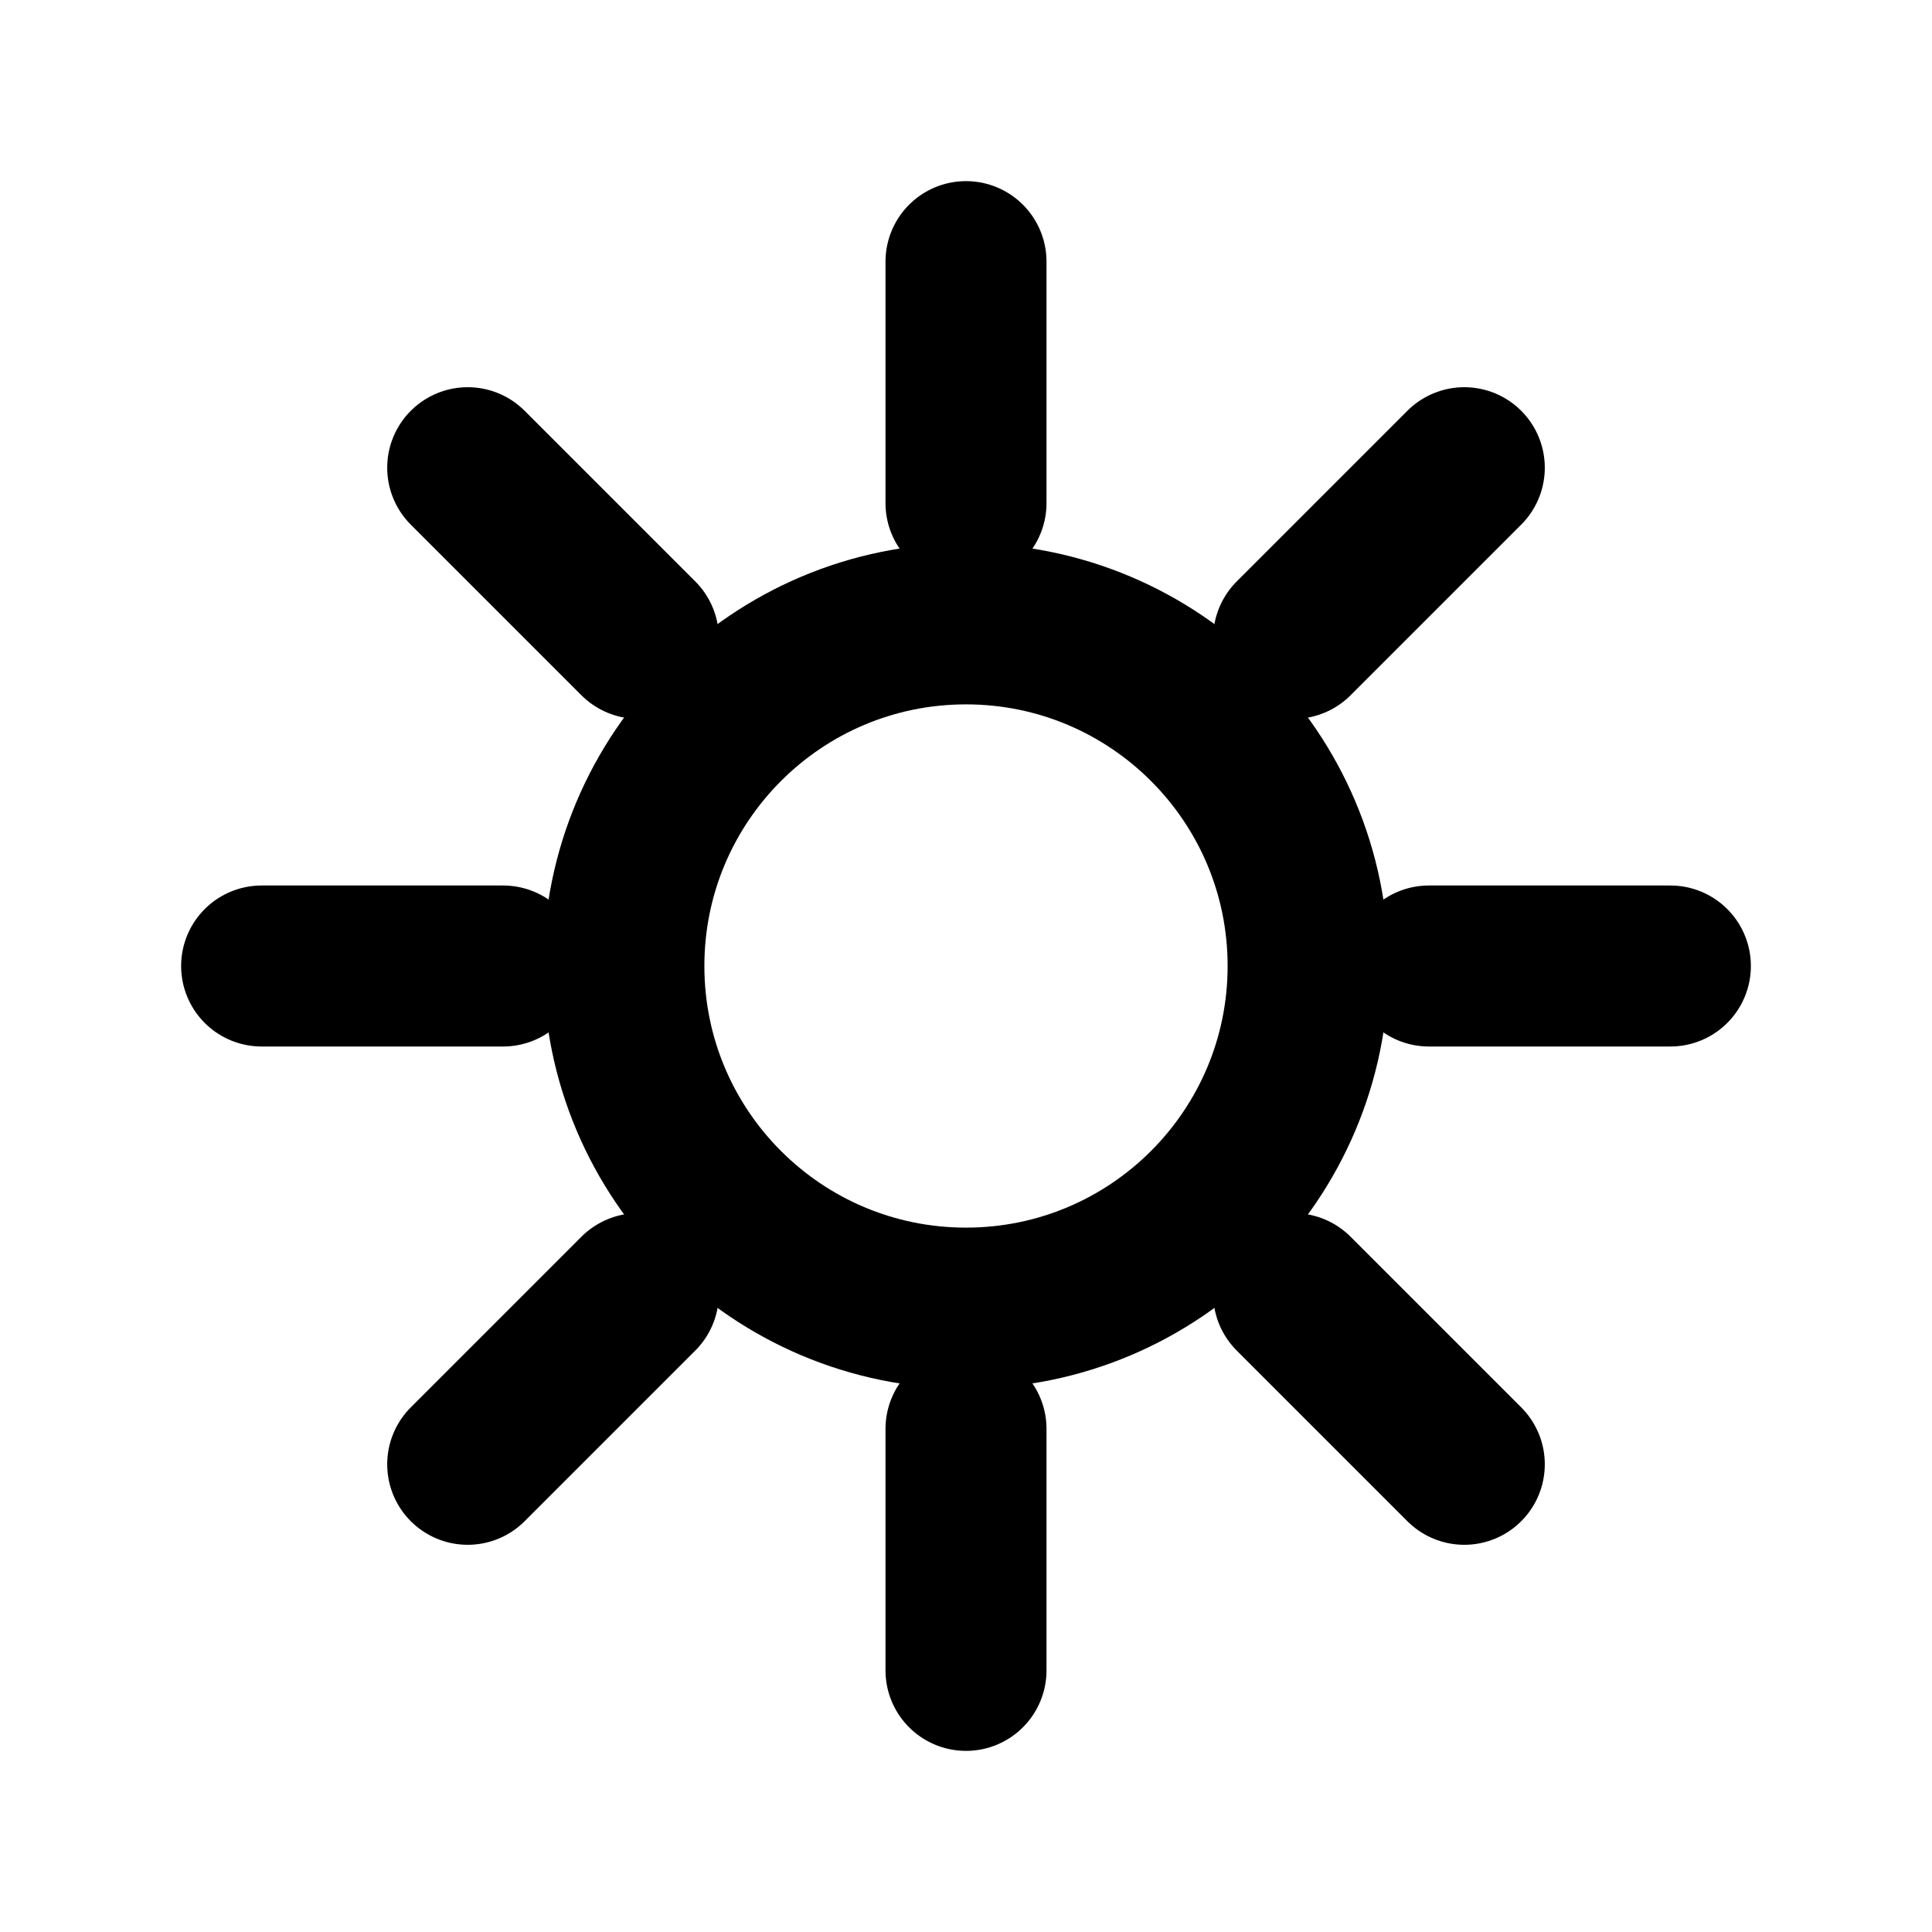
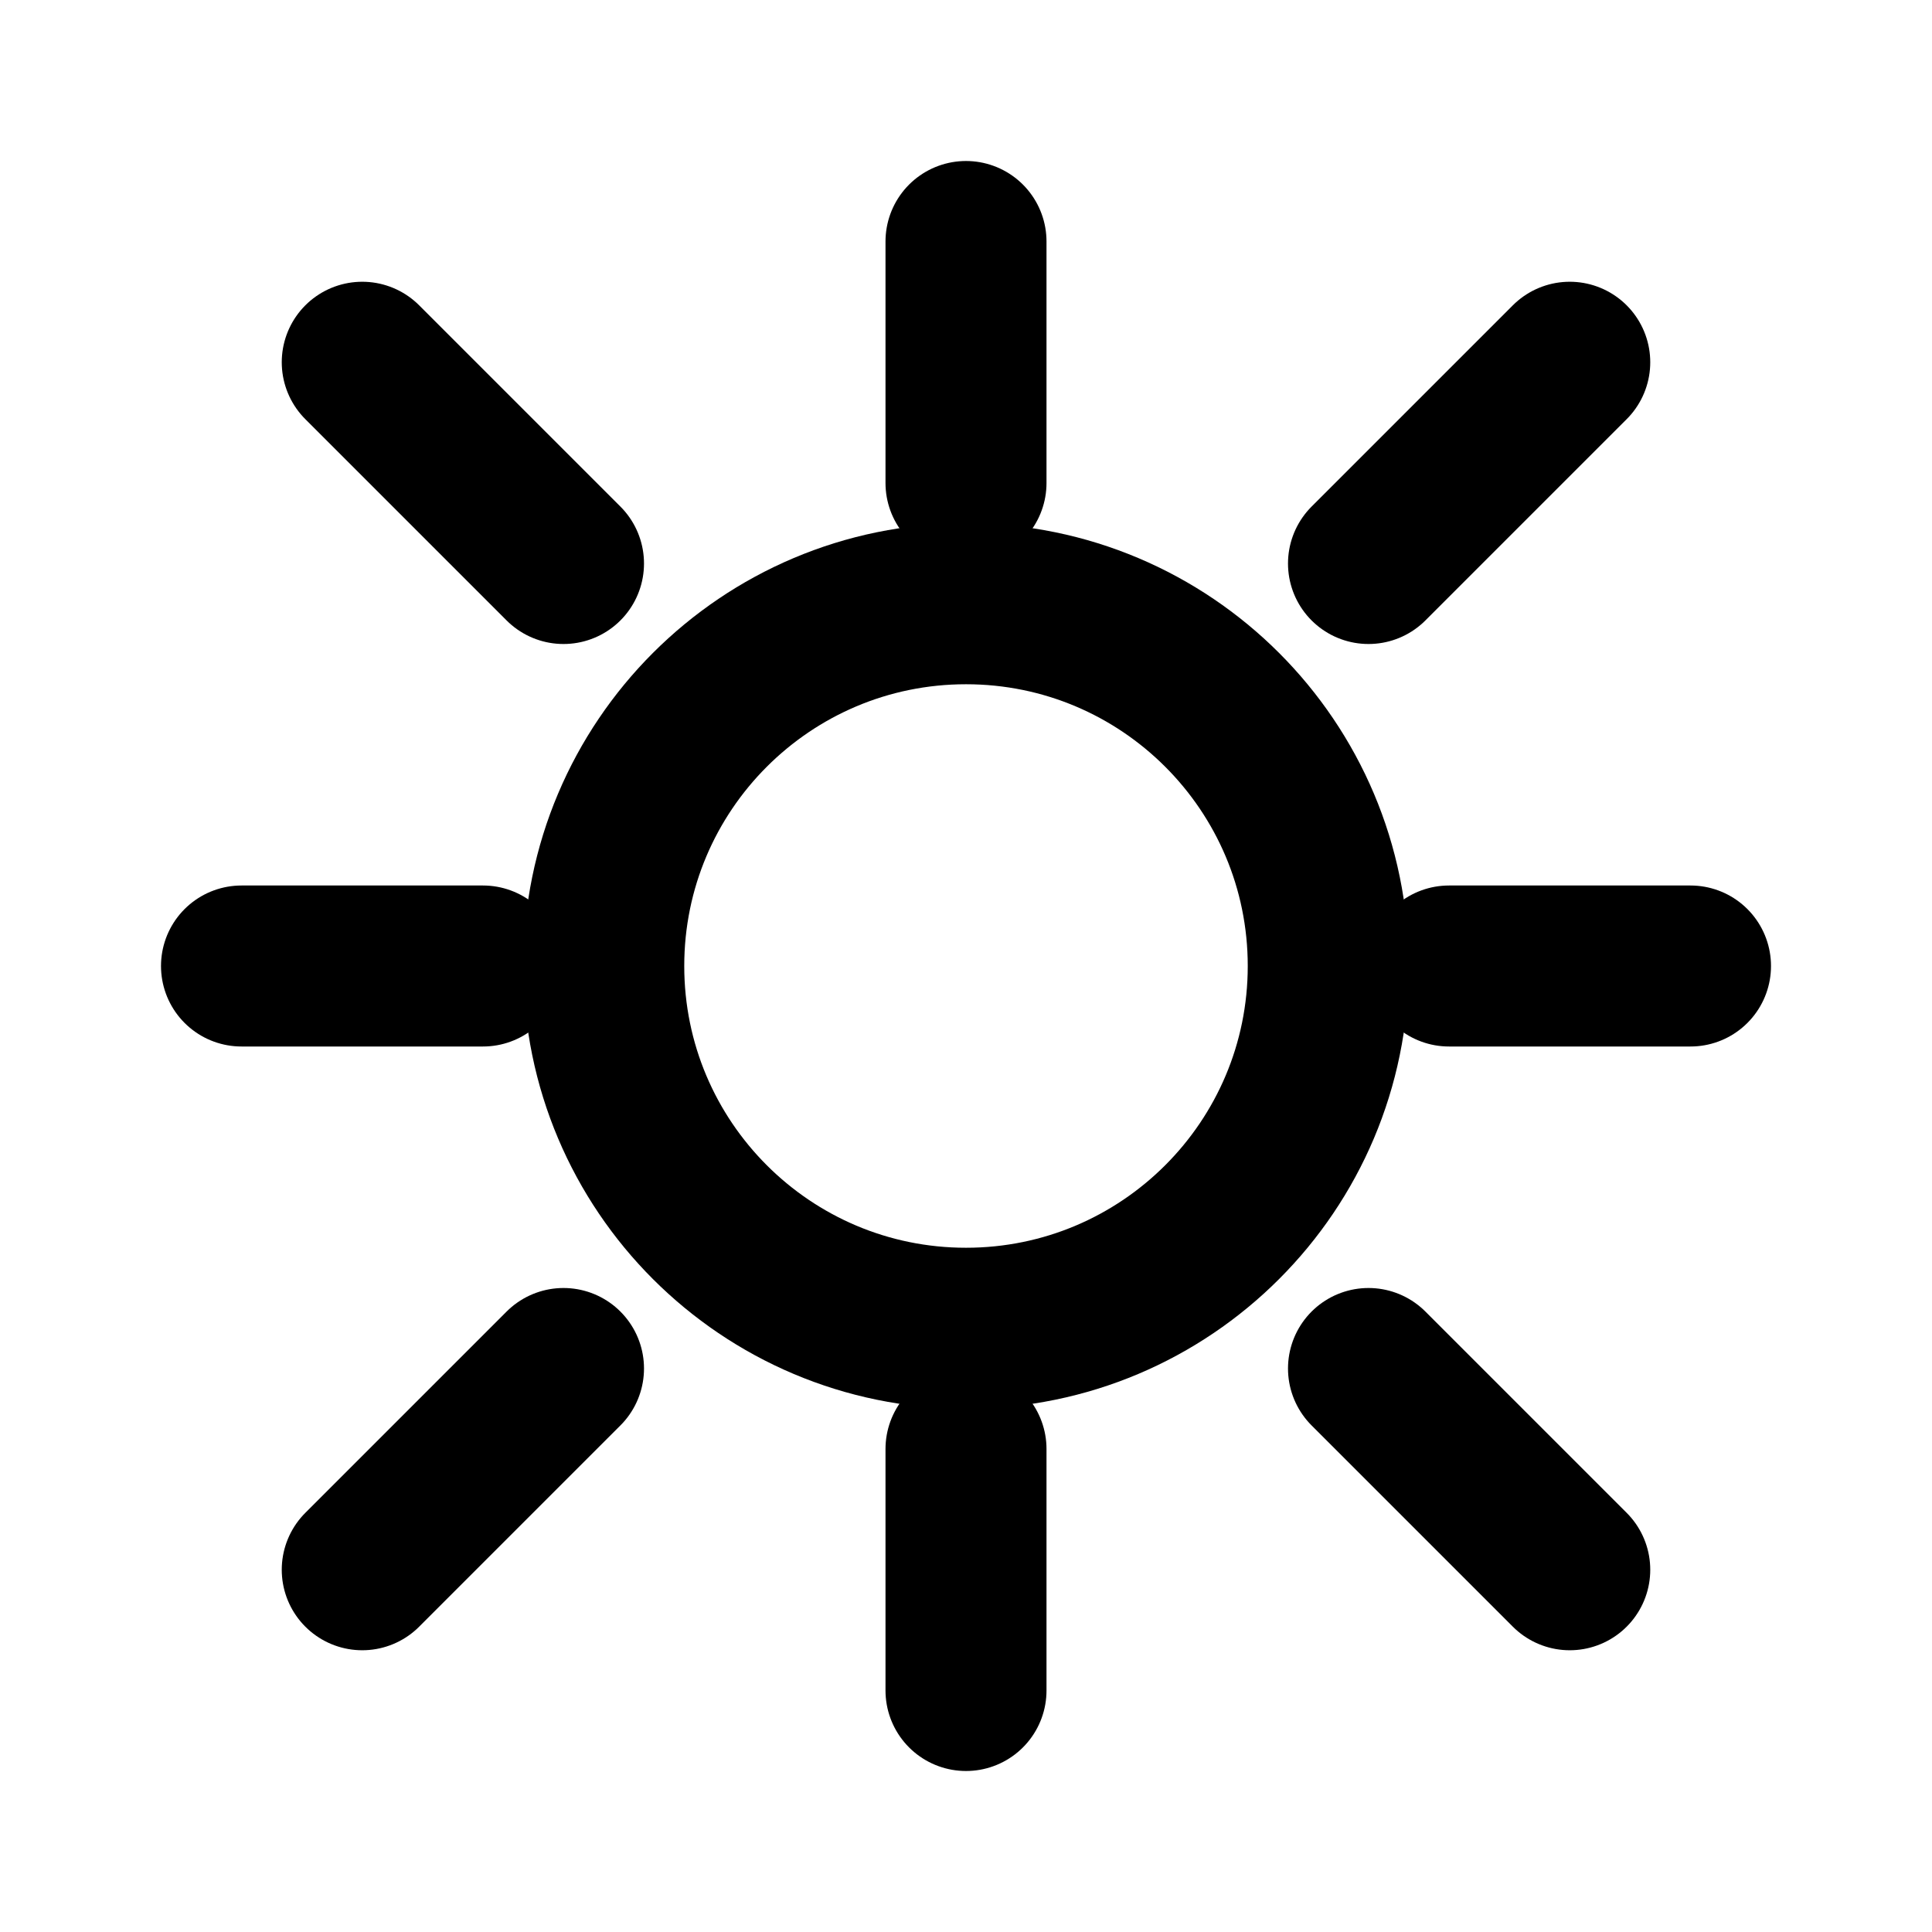
<svg xmlns="http://www.w3.org/2000/svg" viewBox="0 0 24 24" fill="none" stroke="currentColor" stroke-width="2" stroke-linecap="round" stroke-linejoin="round">
-   <circle cx="12" cy="12" r="4.25" />
-   <path d="M17.75 12L20.75 12 M16.07 7.93L18.19 5.81 M12 6.25L12 3.25 M7.93 7.93L5.81 5.81 M6.25 12L3.25 12 M7.93 16.07L5.81 18.19 M12 17.75L12 20.75 M16.07 16.07L18.19 18.19" />
+   <circle cx="12" cy="12" r="4.5" />
+   <path d="M18 12 21 12 M17 7 19.5 4.5 M12 6 12 3 M7 7 4.5 4.5 M6 12 3 12 M7 17 4.5 19.5 M12 18 12 21 M17 17 19.5 19.5" />
</svg>
